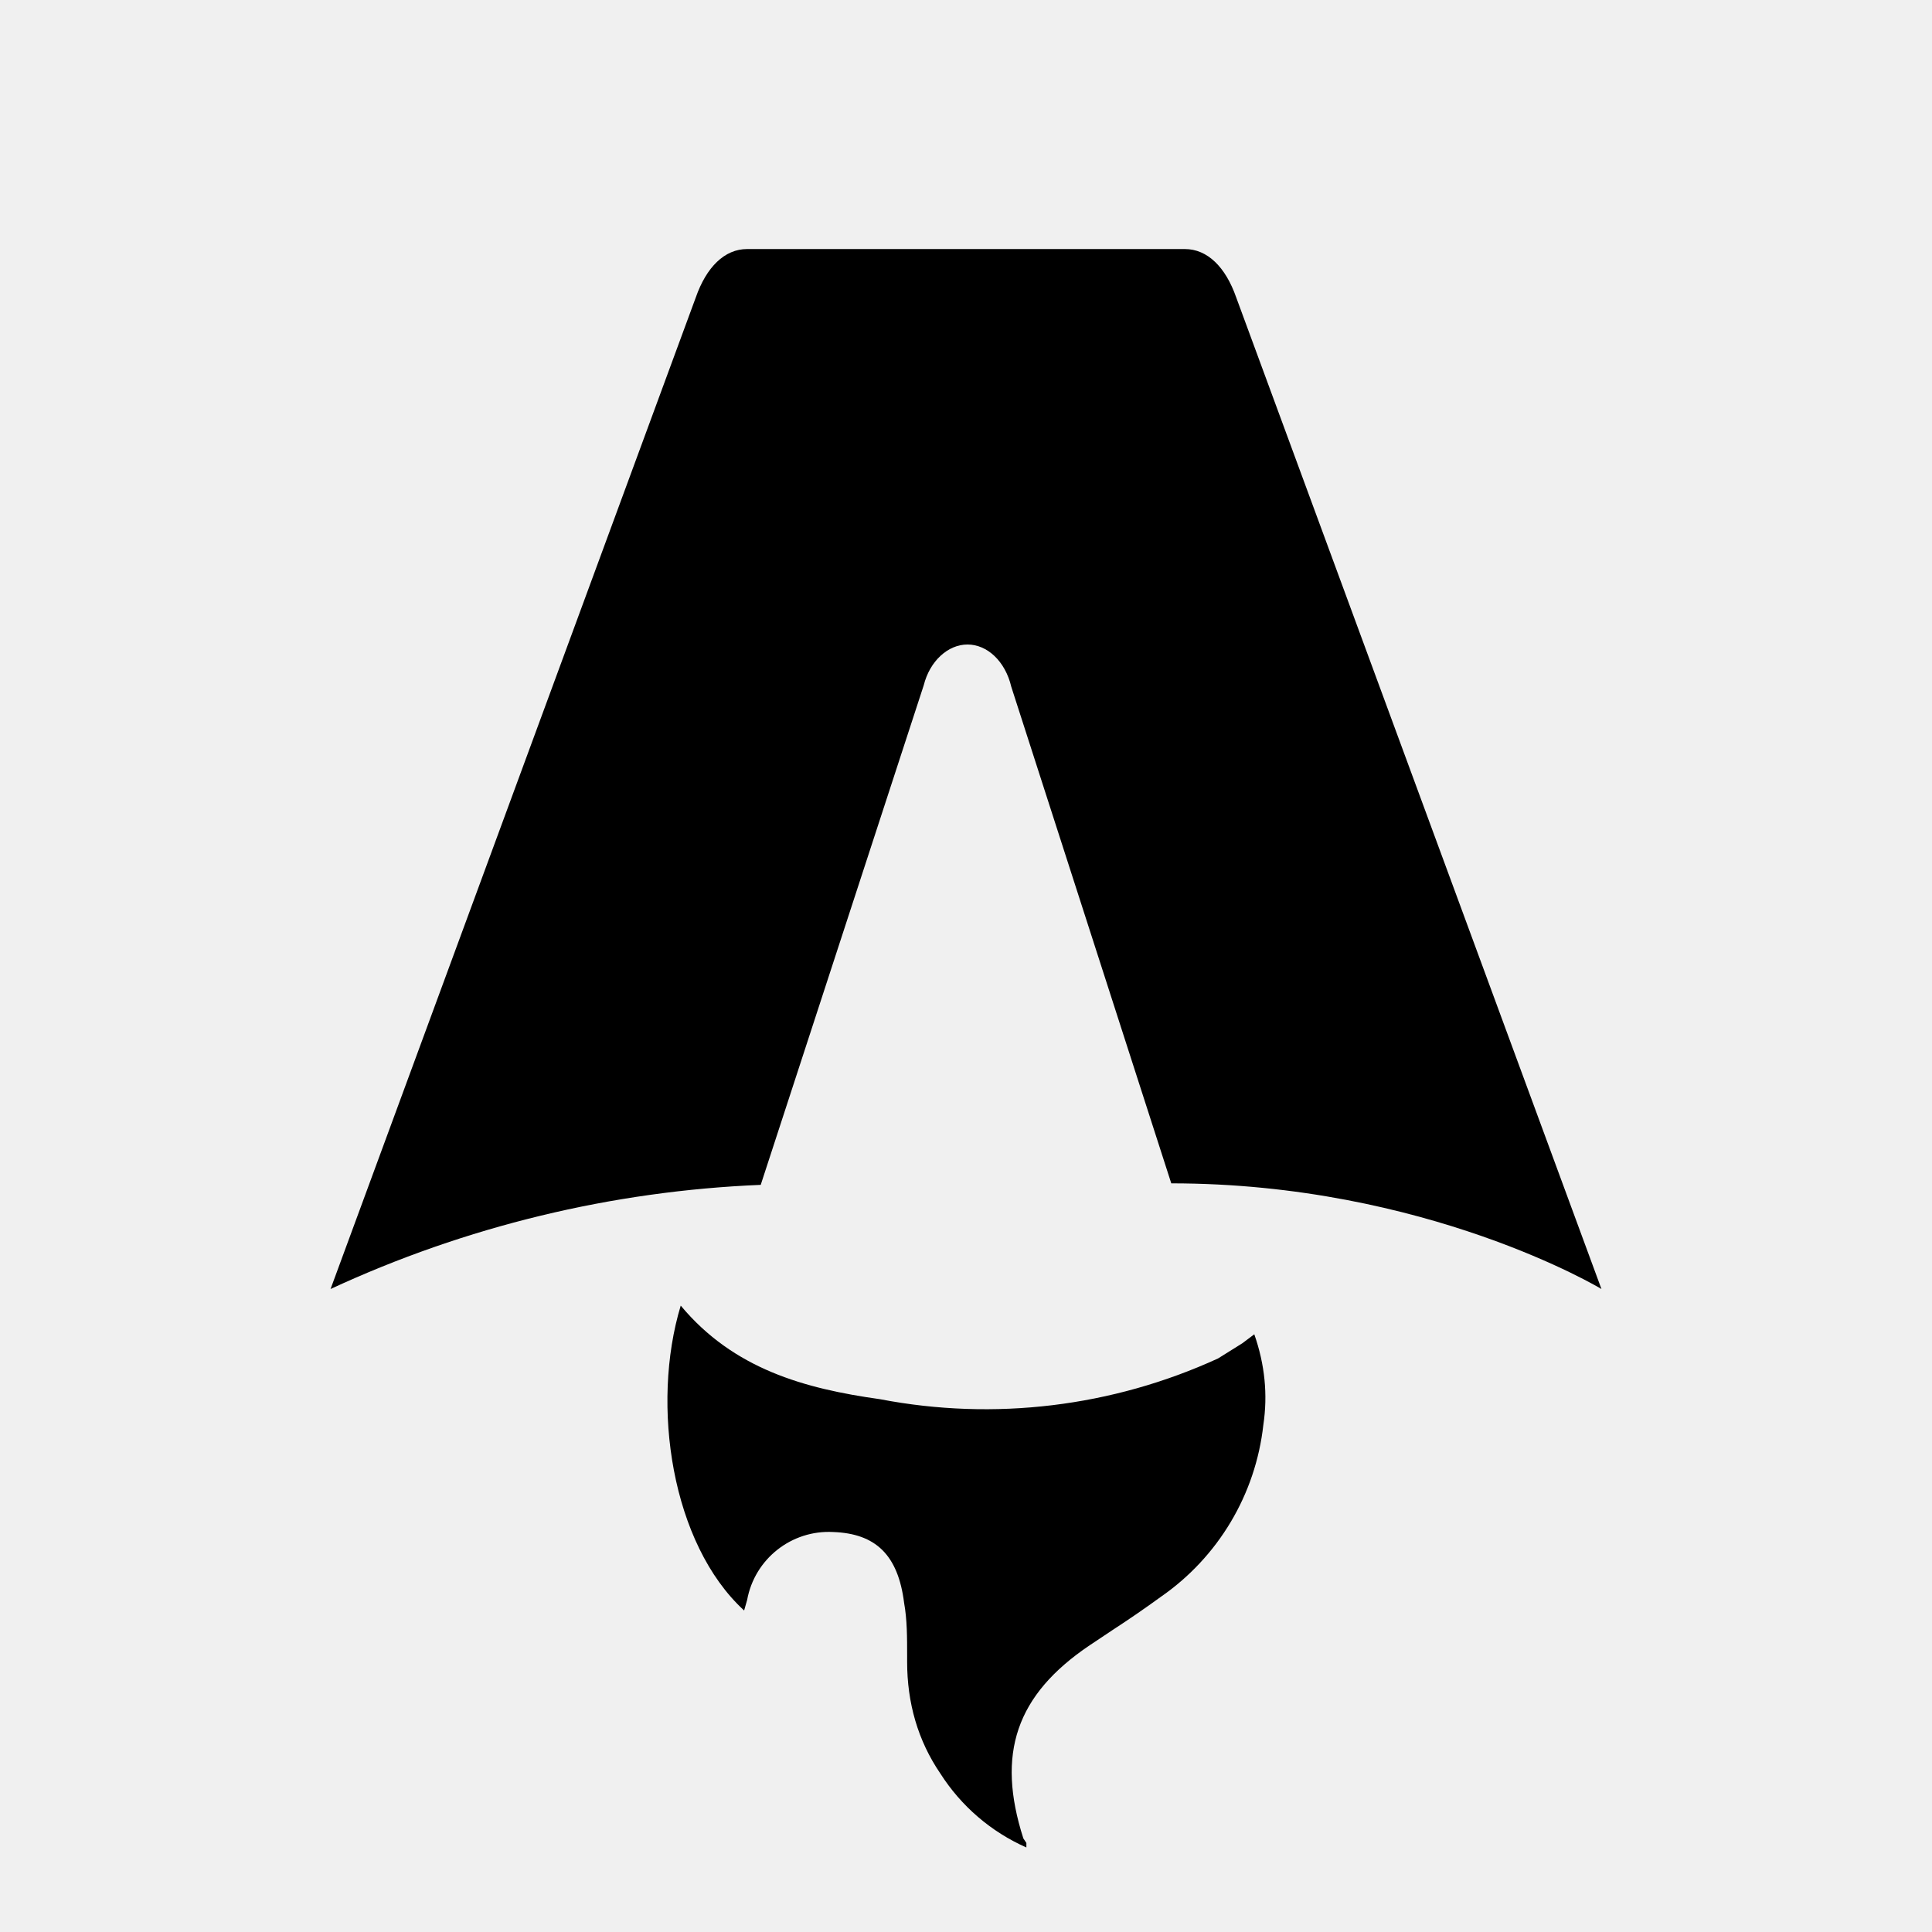
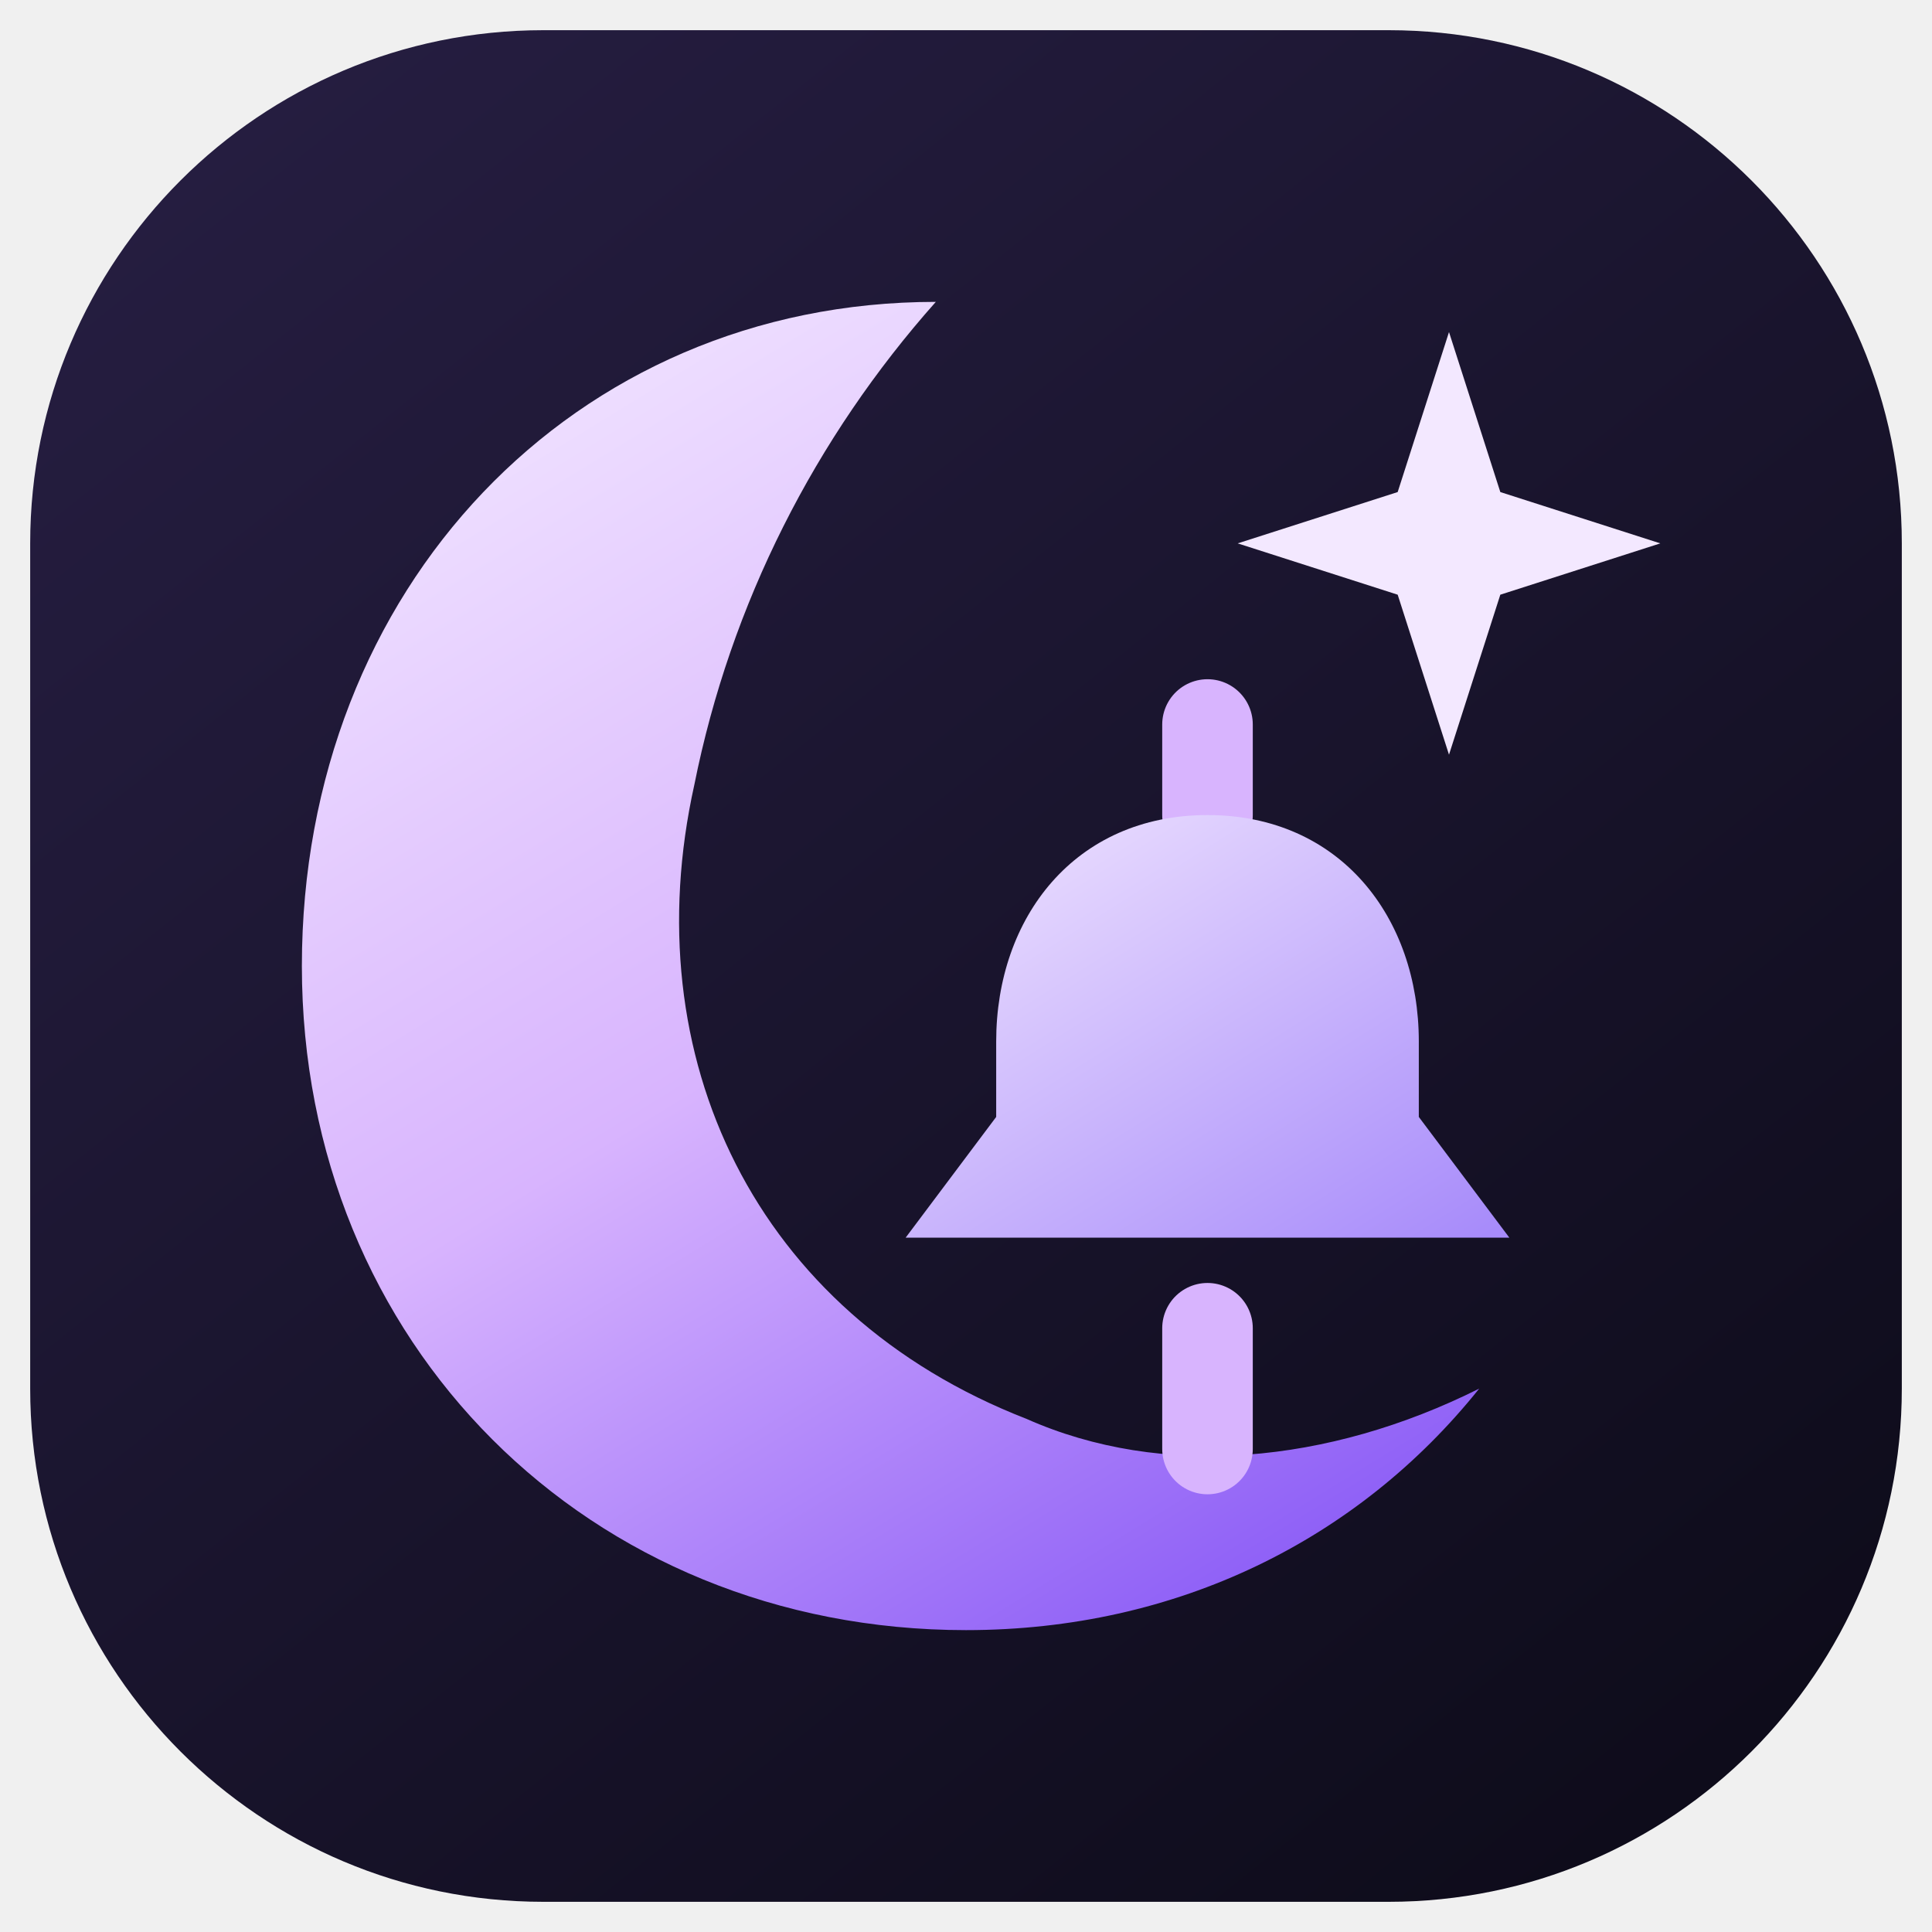
- <svg xmlns="http://www.w3.org/2000/svg" fill="none" viewBox="0 0 128 128">
-   <path d="M50.4 78.5a75.1 75.1 0 0 0-28.5 6.9l24.2-65.7c.7-2 1.9-3.2 3.4-3.2h29c1.5 0 2.7 1.2 3.4 3.2l24.2 65.7s-11.6-7-28.5-7L67 45.5c-.4-1.7-1.6-2.8-2.9-2.8-1.3 0-2.5 1.1-2.9 2.7L50.4 78.5Zm-1.1 28.2Zm-4.2-20.2c-2 6.6-.6 15.8 4.2 20.2a17.5 17.5 0 0 1 .2-.7 5.5 5.5 0 0 1 5.7-4.5c2.8.1 4.3 1.5 4.7 4.7.2 1.1.2 2.3.2 3.5v.4c0 2.7.7 5.2 2.2 7.4a13 13 0 0 0 5.7 4.9v-.3l-.2-.3c-1.8-5.6-.5-9.5 4.4-12.8l1.5-1a73 73 0 0 0 3.2-2.2 16 16 0 0 0 6.8-11.4c.3-2 .1-4-.6-6l-.8.6-1.6 1a37 37 0 0 1-22.4 2.7c-5-.7-9.7-2-13.2-6.2Z" />
-   <style>
-         path { fill: #000; }
-         @media (prefers-color-scheme: dark) {
-             path { fill: #FFF; }
-         }
-     </style>
+ <svg xmlns="http://www.w3.org/2000/svg" width="64" height="64" viewBox="0 0 64 64" fill="none">
+   <defs>
+     <linearGradient id="night" x1="8" y1="4" x2="56" y2="64" gradientUnits="userSpaceOnUse">
+       <stop stop-color="#251D40" />
+       <stop offset="1" stop-color="#0D0B19" />
+     </linearGradient>
+     <linearGradient id="moon" x1="14" y1="10" x2="41" y2="54" gradientUnits="userSpaceOnUse">
+       <stop stop-color="#F3E8FF" />
+       <stop offset=".52" stop-color="#D8B4FE" />
+       <stop offset="1" stop-color="#8B5CF6" />
+     </linearGradient>
+     <linearGradient id="chime" x1="34" y1="24" x2="46" y2="43" gradientUnits="userSpaceOnUse">
+       <stop stop-color="#F3E8FF" />
+       <stop offset="1" stop-color="#A78BFA" />
+     </linearGradient>
+   </defs>
+   <rect x="1" y="1" width="62" height="62" rx="17" fill="url(#night)" />
+   <path d="M31 10C19 10 10 19.5 10 32S19.5 54 32 54C39 54 45 51 49 46C44 48.5 38.5 49 34 47C25 43.5 21 35 23 26C24.2 20 27 14.5 31 10Z" fill="url(#moon)" />
+   <path d="M40 24V27" stroke="#D8B4FE" stroke-width="3" stroke-linecap="round" />
+   <path d="M40 27C35.6 27 33 30.4 33 34.5V37L30 41H50L47 37V34.5C47 30.4 44.4 27 40 27Z" fill="url(#chime)" />
+   <path d="M40 44V48" stroke="#D8B4FE" stroke-width="3" stroke-linecap="round" />
+   <path d="M48 11L49.7 16.3L55 18L49.7 19.7L48 25L46.3 19.7L41 18L46.3 16.3L48 11Z" fill="#F3E8FF" />
</svg>
